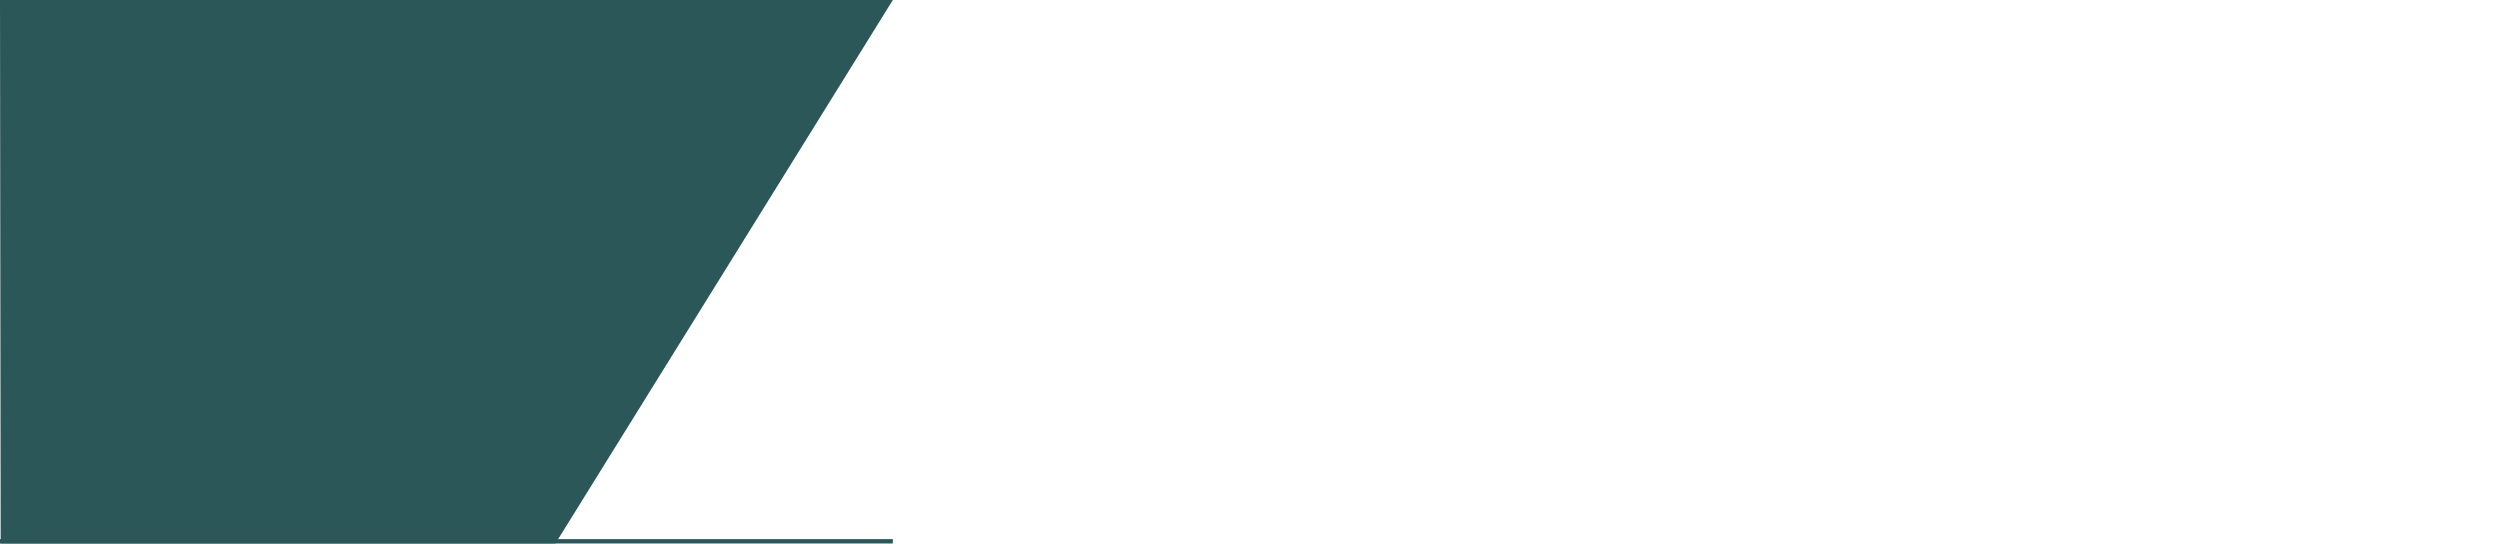
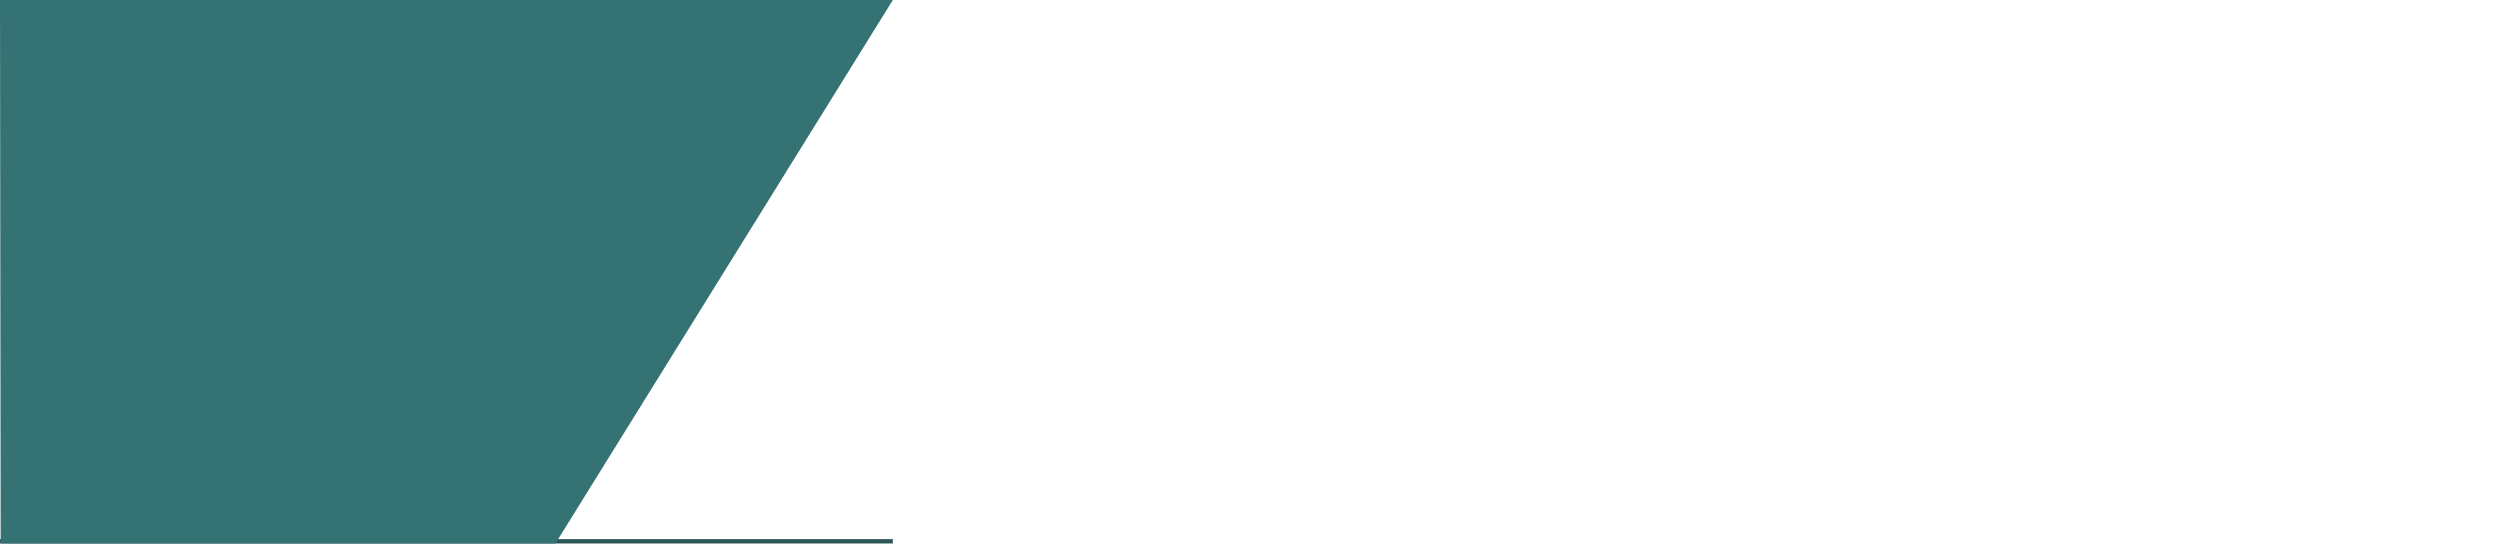
<svg xmlns="http://www.w3.org/2000/svg" width="1150" height="250" viewBox="0 0 1150 250" fill="none">
  <line x1="3.24795e-07" y1="249" x2="410.714" y2="249" stroke="#2c5758" stroke-width="2" />
-   <path d="M255.5 250L410.714 0L0 0C0 10.986 0.308 250 0.308 250L255.5 250Z" fill="#2c5758" />
+   <path d="M255.5 250L410.714 0L0 0C0 10.986 0.308 250 0.308 250L255.5 250Z" fill="#347274" />
</svg>
